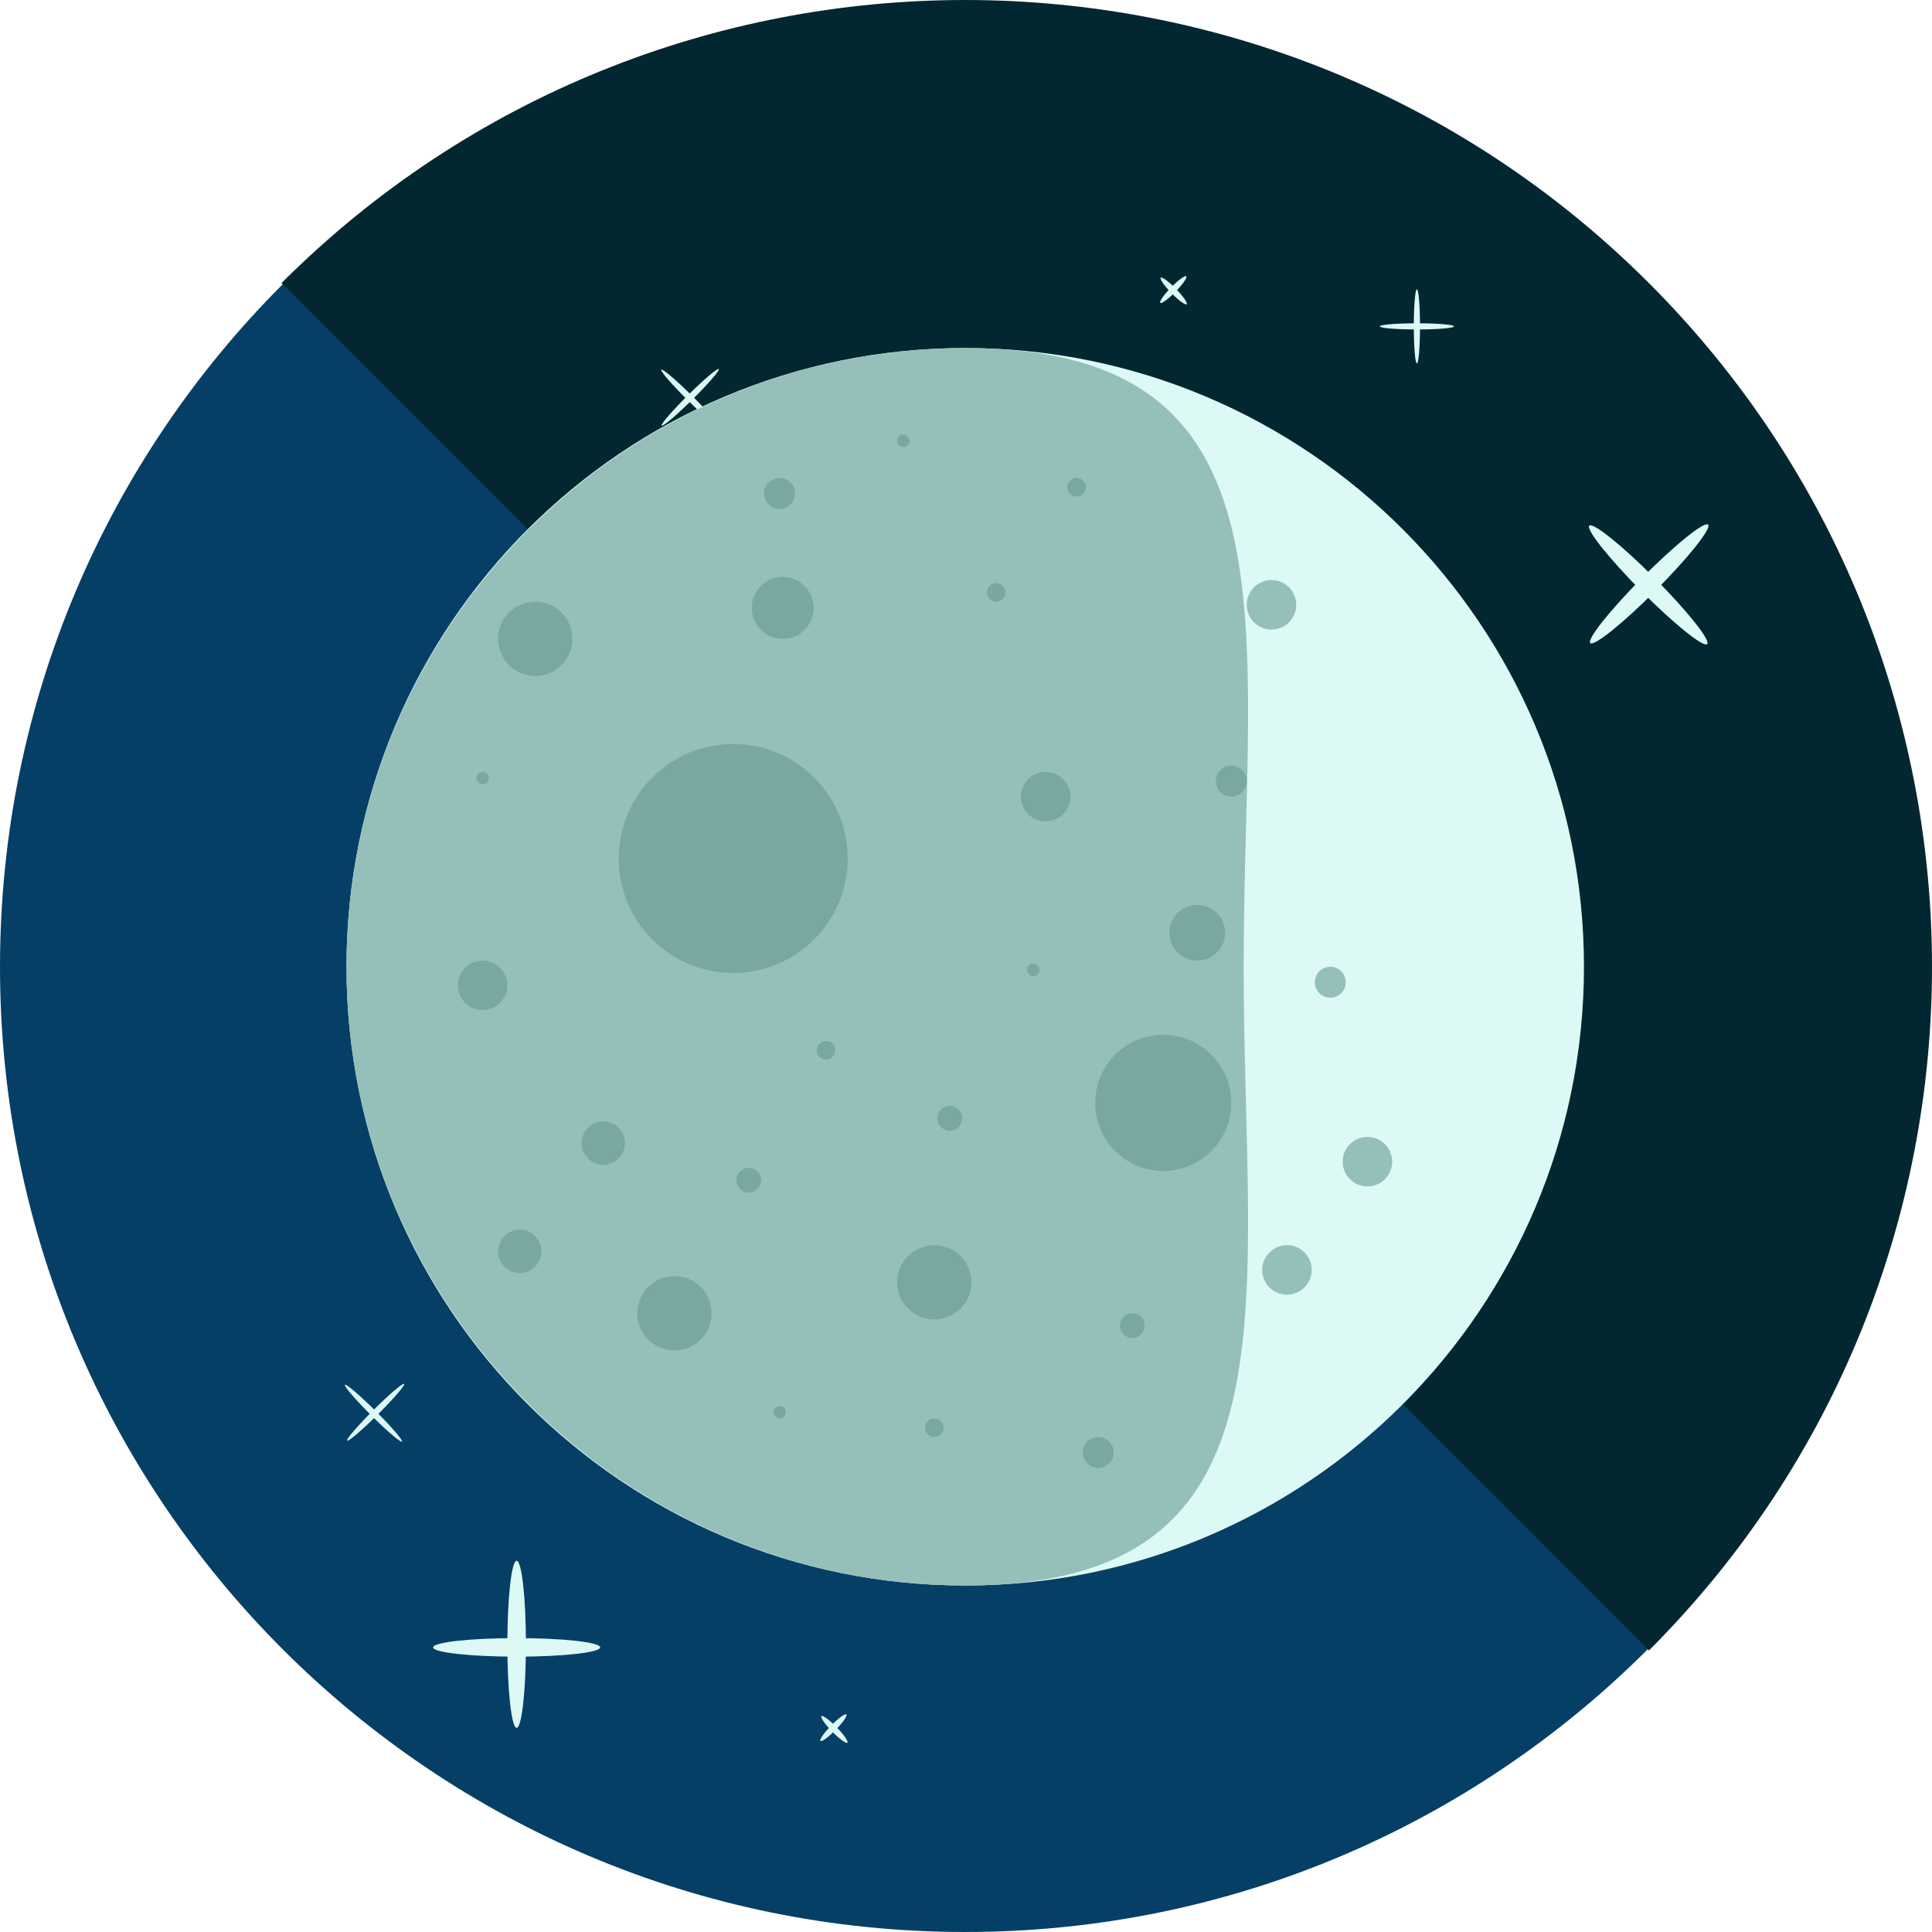
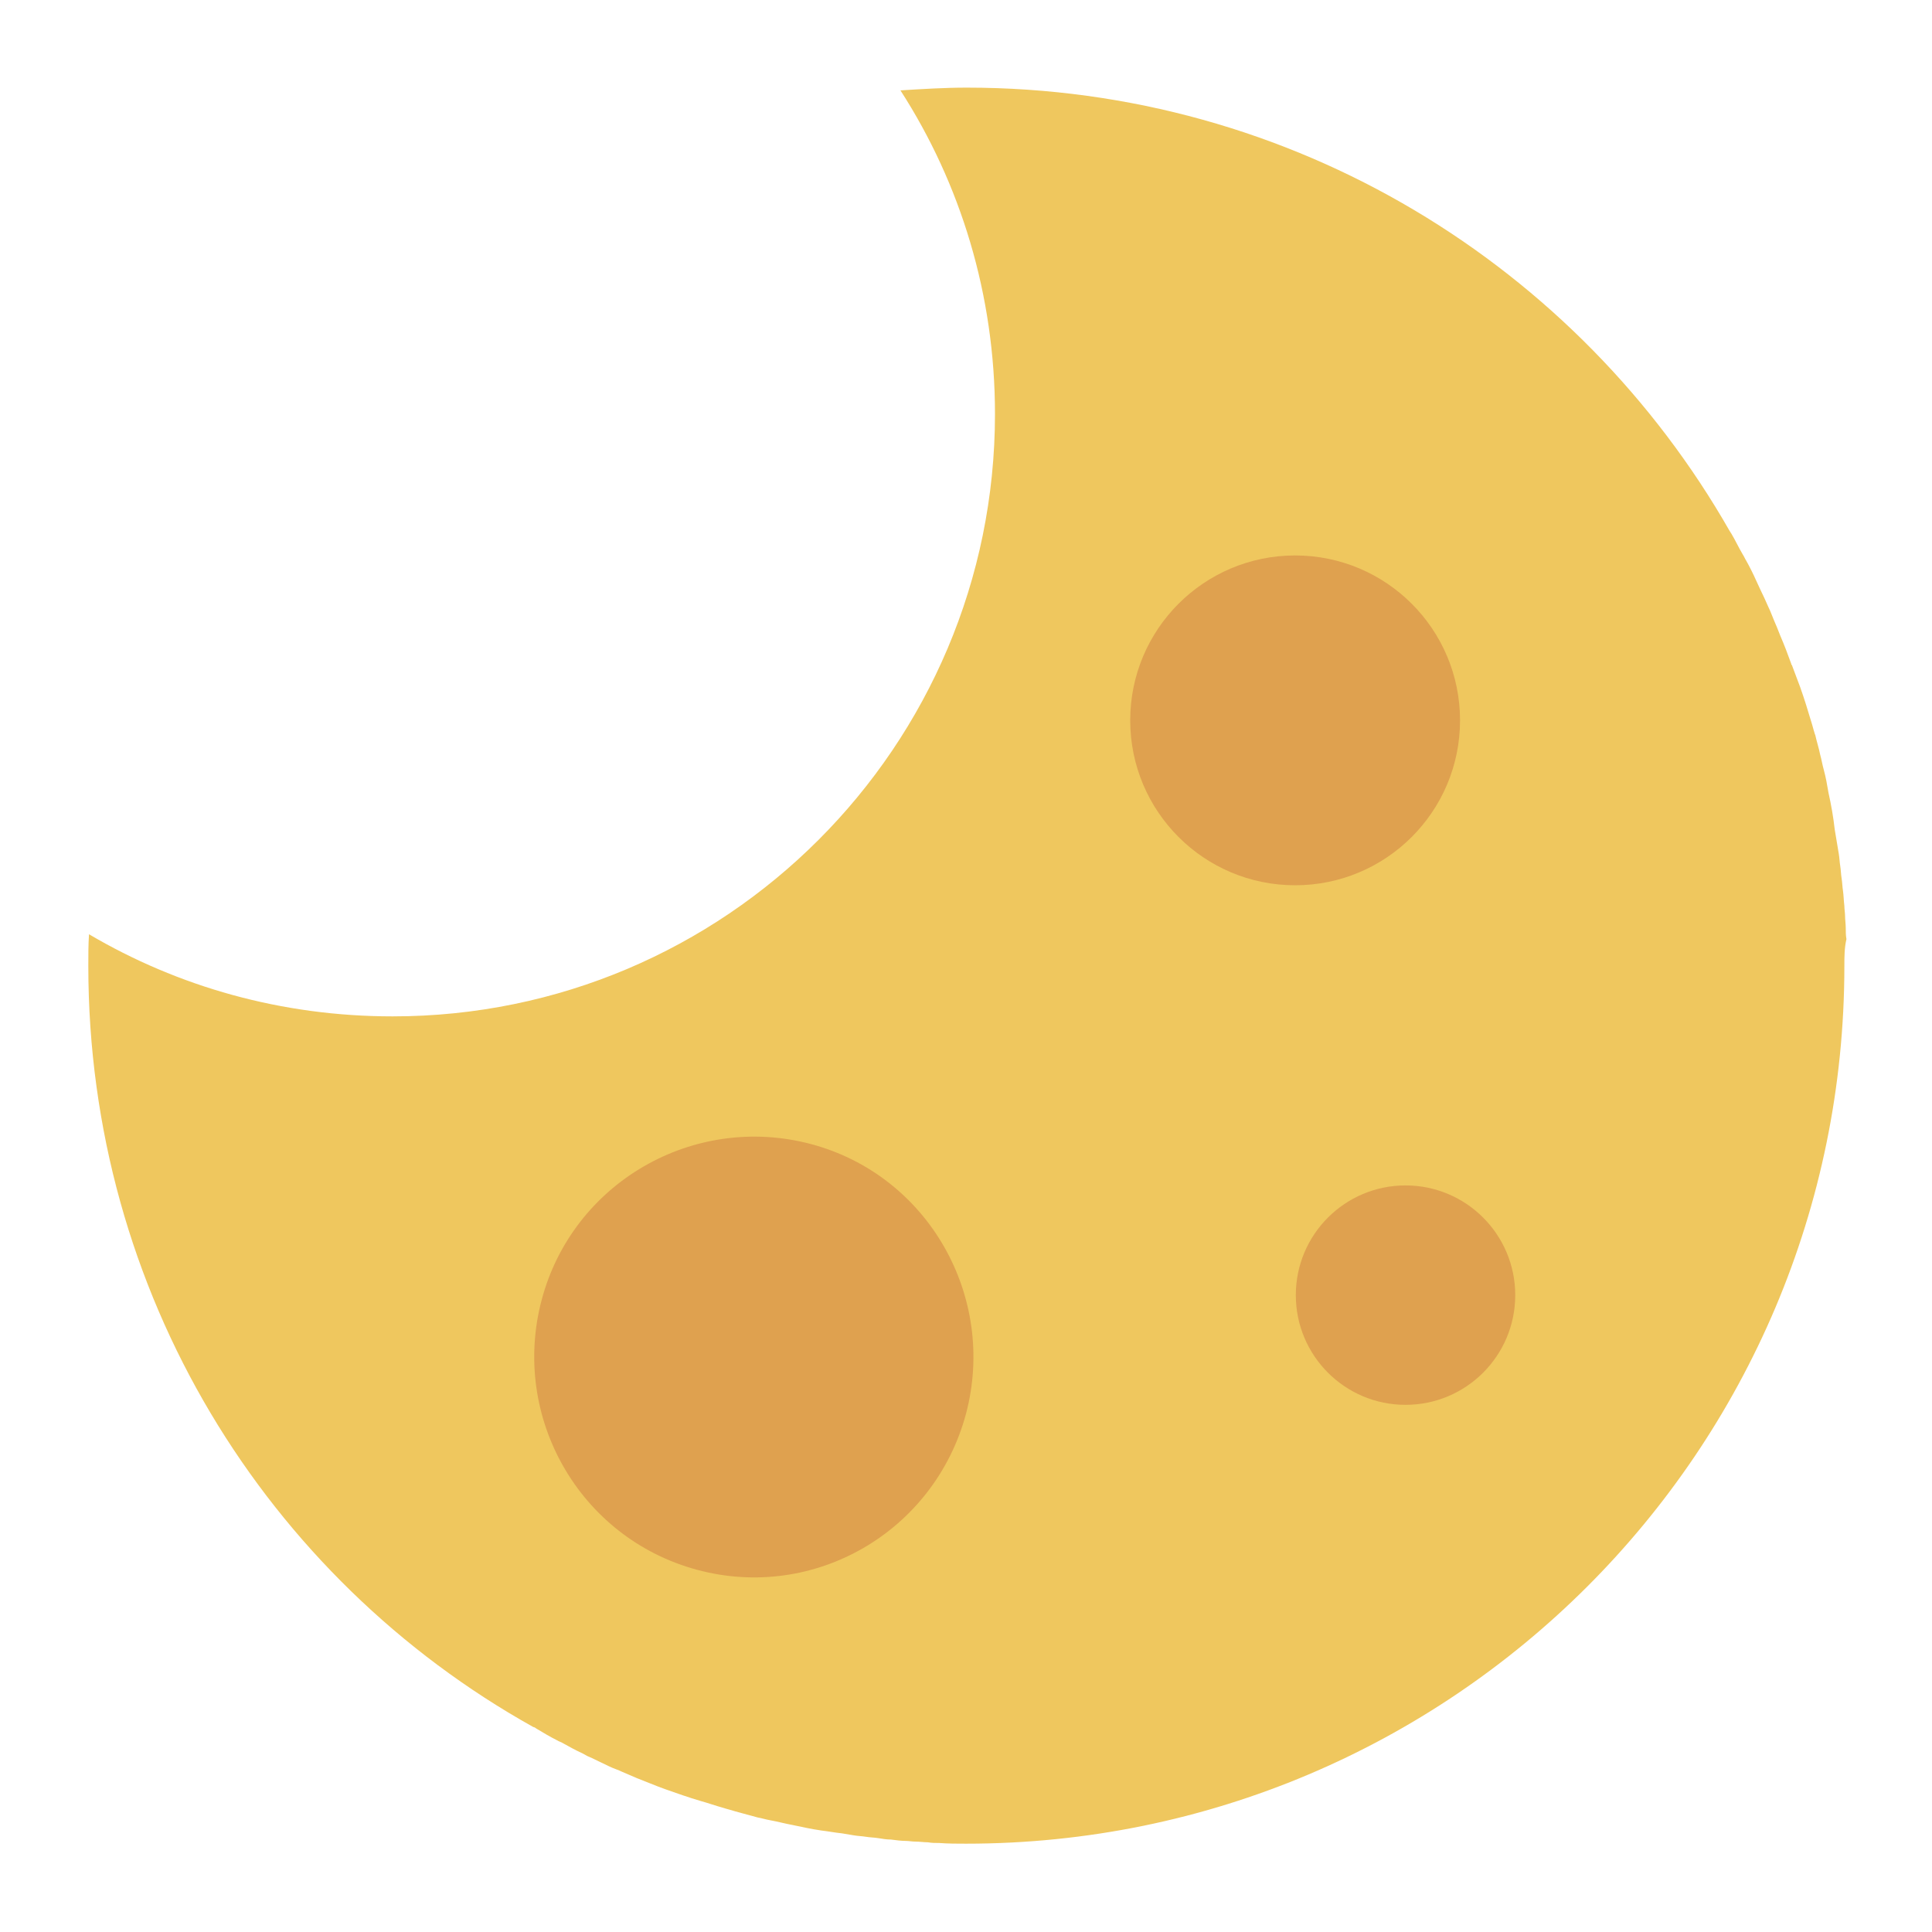
- <svg xmlns="http://www.w3.org/2000/svg" version="1.1" id="Layer_1" x="0px" y="0px" viewBox="0 0 499.6 499.6" style="enable-background:new 0 0 499.6 499.6;" xml:space="preserve">
-   <circle style="fill:#063F66;" cx="249.6" cy="250" r="249.6" />
-   <path style="fill:#022730;" d="M72.8,73.2c97.6-97.6,256-97.6,353.6,0s97.6,256,0,353.6" />
-   <g>
-     <ellipse style="fill:#DCF9F6;" cx="133.6" cy="425.2" rx="2.4" ry="21.6" />
-     <ellipse style="fill:#DCF9F6;" cx="133.6" cy="426" rx="21.6" ry="2.4" />
-     <ellipse transform="matrix(0.7054 -0.7088 0.7088 0.7054 18.6212 346.765)" style="fill:#DCF9F6;" cx="426.474" cy="150.981" rx="21.6" ry="2.4" />
-     <ellipse transform="matrix(0.7054 0.7088 -0.7088 0.7054 232.7671 -257.5539)" style="fill:#DCF9F6;" cx="426.225" cy="151.245" rx="21.6" ry="2.4" />
-     <ellipse style="fill:#DCF9F6;" cx="366.4" cy="84.4" rx="0.8" ry="9.6" />
-     <ellipse style="fill:#DCF9F6;" cx="366.4" cy="84.4" rx="9.6" ry="0.8" />
-     <ellipse transform="matrix(-0.7107 -0.7035 0.7035 -0.7107 232.771 301.5383)" style="fill:#DCF9F6;" cx="178.387" cy="102.907" rx="10.4" ry="0.8" />
-     <ellipse transform="matrix(0.7107 -0.7035 0.7035 0.7107 -20.6411 155.2913)" style="fill:#DCF9F6;" cx="178.491" cy="102.742" rx="10.4" ry="0.8" />
-     <ellipse transform="matrix(-0.7089 -0.7053 0.7053 -0.7089 -92.7171 692.6153)" style="fill:#DCF9F6;" cx="96.571" cy="365.441" rx="10.4" ry="0.8" />
-     <ellipse transform="matrix(0.7089 -0.7053 0.7053 0.7089 -229.2989 174.8202)" style="fill:#DCF9F6;" cx="97.139" cy="365.198" rx="10.4" ry="0.8" />
-     <ellipse transform="matrix(0.6999 -0.7143 0.7143 0.6999 37.5702 239.1812)" style="fill:#DCF9F6;" cx="303.395" cy="74.884" rx="4.8" ry="0.8" />
-     <ellipse transform="matrix(0.6999 0.7143 -0.7143 0.6999 144.8238 -194.2028)" style="fill:#DCF9F6;" cx="303.501" cy="75.23" rx="4.8" ry="0.8" />
-     <ellipse transform="matrix(0.6998 -0.7144 0.7144 0.6998 -254.4496 288.0746)" style="fill:#DCF9F6;" cx="215.498" cy="446.756" rx="4.8" ry="0.8" />
-     <ellipse transform="matrix(0.6998 0.7144 -0.7144 0.6998 384.246 -19.8844)" style="fill:#DCF9F6;" cx="215.78" cy="447.195" rx="4.8" ry="0.8" />
-     <circle style="fill:#DCF9F6;" cx="249.6" cy="250" r="160" />
-   </g>
-   <path style="fill:#95BFB9;" d="M321.6,250c0,88,16,160-72,160s-160-72-160-160s72-160,160-160S321.6,162,321.6,250z" />
-   <g>
-     <circle style="fill:#78A8A0;" cx="138.4" cy="165.2" r="9.6" />
-     <circle style="fill:#78A8A0;" cx="124.8" cy="201.2" r="1.6" />
-     <circle style="fill:#78A8A0;" cx="189.6" cy="222" r="29.6" />
-     <circle style="fill:#78A8A0;" cx="202.4" cy="157.2" r="8" />
-     <circle style="fill:#78A8A0;" cx="257.6" cy="153.2" r="2.4" />
-     <circle style="fill:#78A8A0;" cx="278.4" cy="126" r="2.4" />
-     <circle style="fill:#78A8A0;" cx="201.6" cy="127.6" r="4" />
-     <circle style="fill:#78A8A0;" cx="233.6" cy="114" r="1.6" />
-     <circle style="fill:#78A8A0;" cx="270.4" cy="206" r="6.4" />
-     <circle style="fill:#78A8A0;" cx="318.4" cy="202" r="4" />
-   </g>
-   <circle style="fill:#95BFB9;" cx="328.8" cy="156.4" r="6.4" />
-   <g>
-     <circle style="fill:#78A8A0;" cx="300.8" cy="285.2" r="17.6" />
-     <circle style="fill:#78A8A0;" cx="156" cy="295.6" r="5.6" />
-     <circle style="fill:#78A8A0;" cx="213.6" cy="271.6" r="2.4" />
-     <circle style="fill:#78A8A0;" cx="241.6" cy="331.6" r="9.6" />
-     <circle style="fill:#78A8A0;" cx="124.8" cy="254.8" r="6.4" />
-     <circle style="fill:#78A8A0;" cx="267.2" cy="250.8" r="1.6" />
-   </g>
-   <circle style="fill:#95BFB9;" cx="344" cy="254" r="4" />
-   <g>
-     <circle style="fill:#78A8A0;" cx="174.4" cy="339.6" r="9.6" />
-     <circle style="fill:#78A8A0;" cx="193.6" cy="305.2" r="3.2" />
-     <circle style="fill:#78A8A0;" cx="292.8" cy="342.8" r="3.2" />
-     <circle style="fill:#78A8A0;" cx="241.6" cy="369.2" r="2.4" />
-     <circle style="fill:#78A8A0;" cx="201.6" cy="365.2" r="1.6" />
-   </g>
-   <circle style="fill:#95BFB9;" cx="332.8" cy="328.4" r="6.4" />
-   <g>
-     <circle style="fill:#78A8A0;" cx="284" cy="375.6" r="4" />
-     <circle style="fill:#78A8A0;" cx="245.6" cy="289.2" r="3.2" />
-   </g>
-   <circle style="fill:#95BFB9;" cx="353.6" cy="300.4" r="6.4" />
-   <g>
-     <circle style="fill:#78A8A0;" cx="134.4" cy="323.6" r="5.6" />
-     <circle style="fill:#78A8A0;" cx="309.6" cy="241.2" r="7.2" />
-   </g>
-   <g>
- </g>
-   <g>
- </g>
-   <g>
- </g>
-   <g>
- </g>
-   <g>
- </g>
-   <g>
- </g>
-   <g>
- </g>
-   <g>
- </g>
-   <g>
- </g>
-   <g>
- </g>
-   <g>
- </g>
-   <g>
- </g>
-   <g>
- </g>
-   <g>
- </g>
-   <g>
- </g>
+ <svg xmlns="http://www.w3.org/2000/svg" version="1.1" id="Layer_1" x="0px" y="0px" viewBox="0 0 280 280" style="enable-background:new 0 0 280 280;" xml:space="preserve">
+   <style type="text/css">
+ 	.st0{fill:#EFC75E;}
+ 	.st1{fill:#DFA14F;}
+ </style>
+   <path class="st0" d="M267.3,140c0,70.3-57,127.2-127.3,127.2c-1.3,0-2.6,0-3.9-0.1c-0.5,0-1.1,0-1.6-0.1c-0.6,0-1.2-0.1-1.8-0.1  c-0.5,0-1-0.1-1.4-0.1c-0.7,0-1.4-0.1-2.2-0.2c-0.6,0-1.2-0.1-1.8-0.2c-0.6-0.1-1.2-0.1-1.8-0.2c-0.6-0.1-1.1-0.1-1.7-0.2  c-0.6-0.1-1.2-0.2-1.8-0.3c-1-0.1-2-0.3-2.9-0.4c-1.4-0.2-2.8-0.5-4.2-0.8c-1.1-0.2-2.2-0.5-3.3-0.7c-0.6-0.1-1.2-0.3-1.8-0.4  c-1.1-0.3-2.2-0.6-3.3-0.9c-0.6-0.2-1.1-0.3-1.7-0.5c-1.1-0.3-2.2-0.7-3.3-1c-1.7-0.5-3.4-1.1-5.1-1.7c-1.4-0.5-2.8-1.1-4.1-1.6  c-0.7-0.3-1.4-0.6-2.1-0.9c-0.6-0.3-1.3-0.5-1.9-0.8c-0.8-0.4-1.7-0.8-2.5-1.2c-0.5-0.2-0.9-0.4-1.4-0.7c-0.9-0.4-1.8-0.9-2.7-1.4  c-0.3-0.2-0.7-0.3-1-0.5c-1-0.5-2-1.1-3-1.7c-0.1-0.1-0.3-0.2-0.4-0.2C38.6,228.7,12.8,187.4,12.8,140c0-1.6,0-3.1,0.1-4.6  c12.9,7.6,27.9,11.9,44,11.9c48.2,0,87.3-39.1,87.3-87.3c0-17.3-5-33.4-13.7-46.9c3.2-0.2,6.4-0.4,9.6-0.4  c47.4,0,88.7,25.9,110.6,64.3c0.1,0.1,0.1,0.2,0.2,0.3c0.6,1,1.1,2.1,1.7,3.1c0.2,0.3,0.3,0.6,0.5,0.9c0.5,0.9,1,1.9,1.4,2.8  c0.2,0.4,0.4,0.9,0.6,1.3c0.4,0.8,0.8,1.7,1.2,2.6c0.3,0.6,0.5,1.2,0.8,1.9c0.3,0.7,0.6,1.4,0.9,2.2c0.6,1.4,1.1,2.7,1.6,4.1  c0,0.1,0,0.1,0.1,0.2c0.2,0.5,0.4,1.1,0.6,1.6c0.2,0.5,0.4,1.1,0.6,1.6c0.6,1.7,1.1,3.3,1.6,5c0.2,0.6,0.3,1.1,0.5,1.7  c0,0.1,0.1,0.2,0.1,0.3c0.2,0.9,0.5,1.8,0.7,2.8c0.2,0.7,0.3,1.4,0.5,2.1c0.3,1.1,0.5,2.2,0.7,3.4c0.4,1.8,0.7,3.5,0.9,5.3  c0.1,0.6,0.2,1.2,0.3,1.8c0.1,0.6,0.2,1.2,0.3,1.8c0.1,0.6,0.1,1.1,0.2,1.7c0.1,0.6,0.1,1.2,0.2,1.8c0.1,0.6,0.1,1.2,0.2,1.8  c0.1,0.7,0.1,1.4,0.2,2.2c0,0.5,0.1,1,0.1,1.4c0,0.6,0.1,1.2,0.1,1.8c0,0.5,0,1.1,0.1,1.6C267.3,137.4,267.3,138.7,267.3,140z" />
+   <circle class="st1" cx="187.7" cy="104.4" r="23.9" />
+   <path class="st1" d="M78.5,188.4c-4.5,17,5.5,34.5,22.5,39.1c17,4.6,34.4-5.5,39-22.6c4.5-17-5.5-34.6-22.5-39.1  C100.5,161.3,83,171.4,78.5,188.4z" />
+   <circle class="st1" cx="203.7" cy="187.7" r="15.9" />
</svg>
